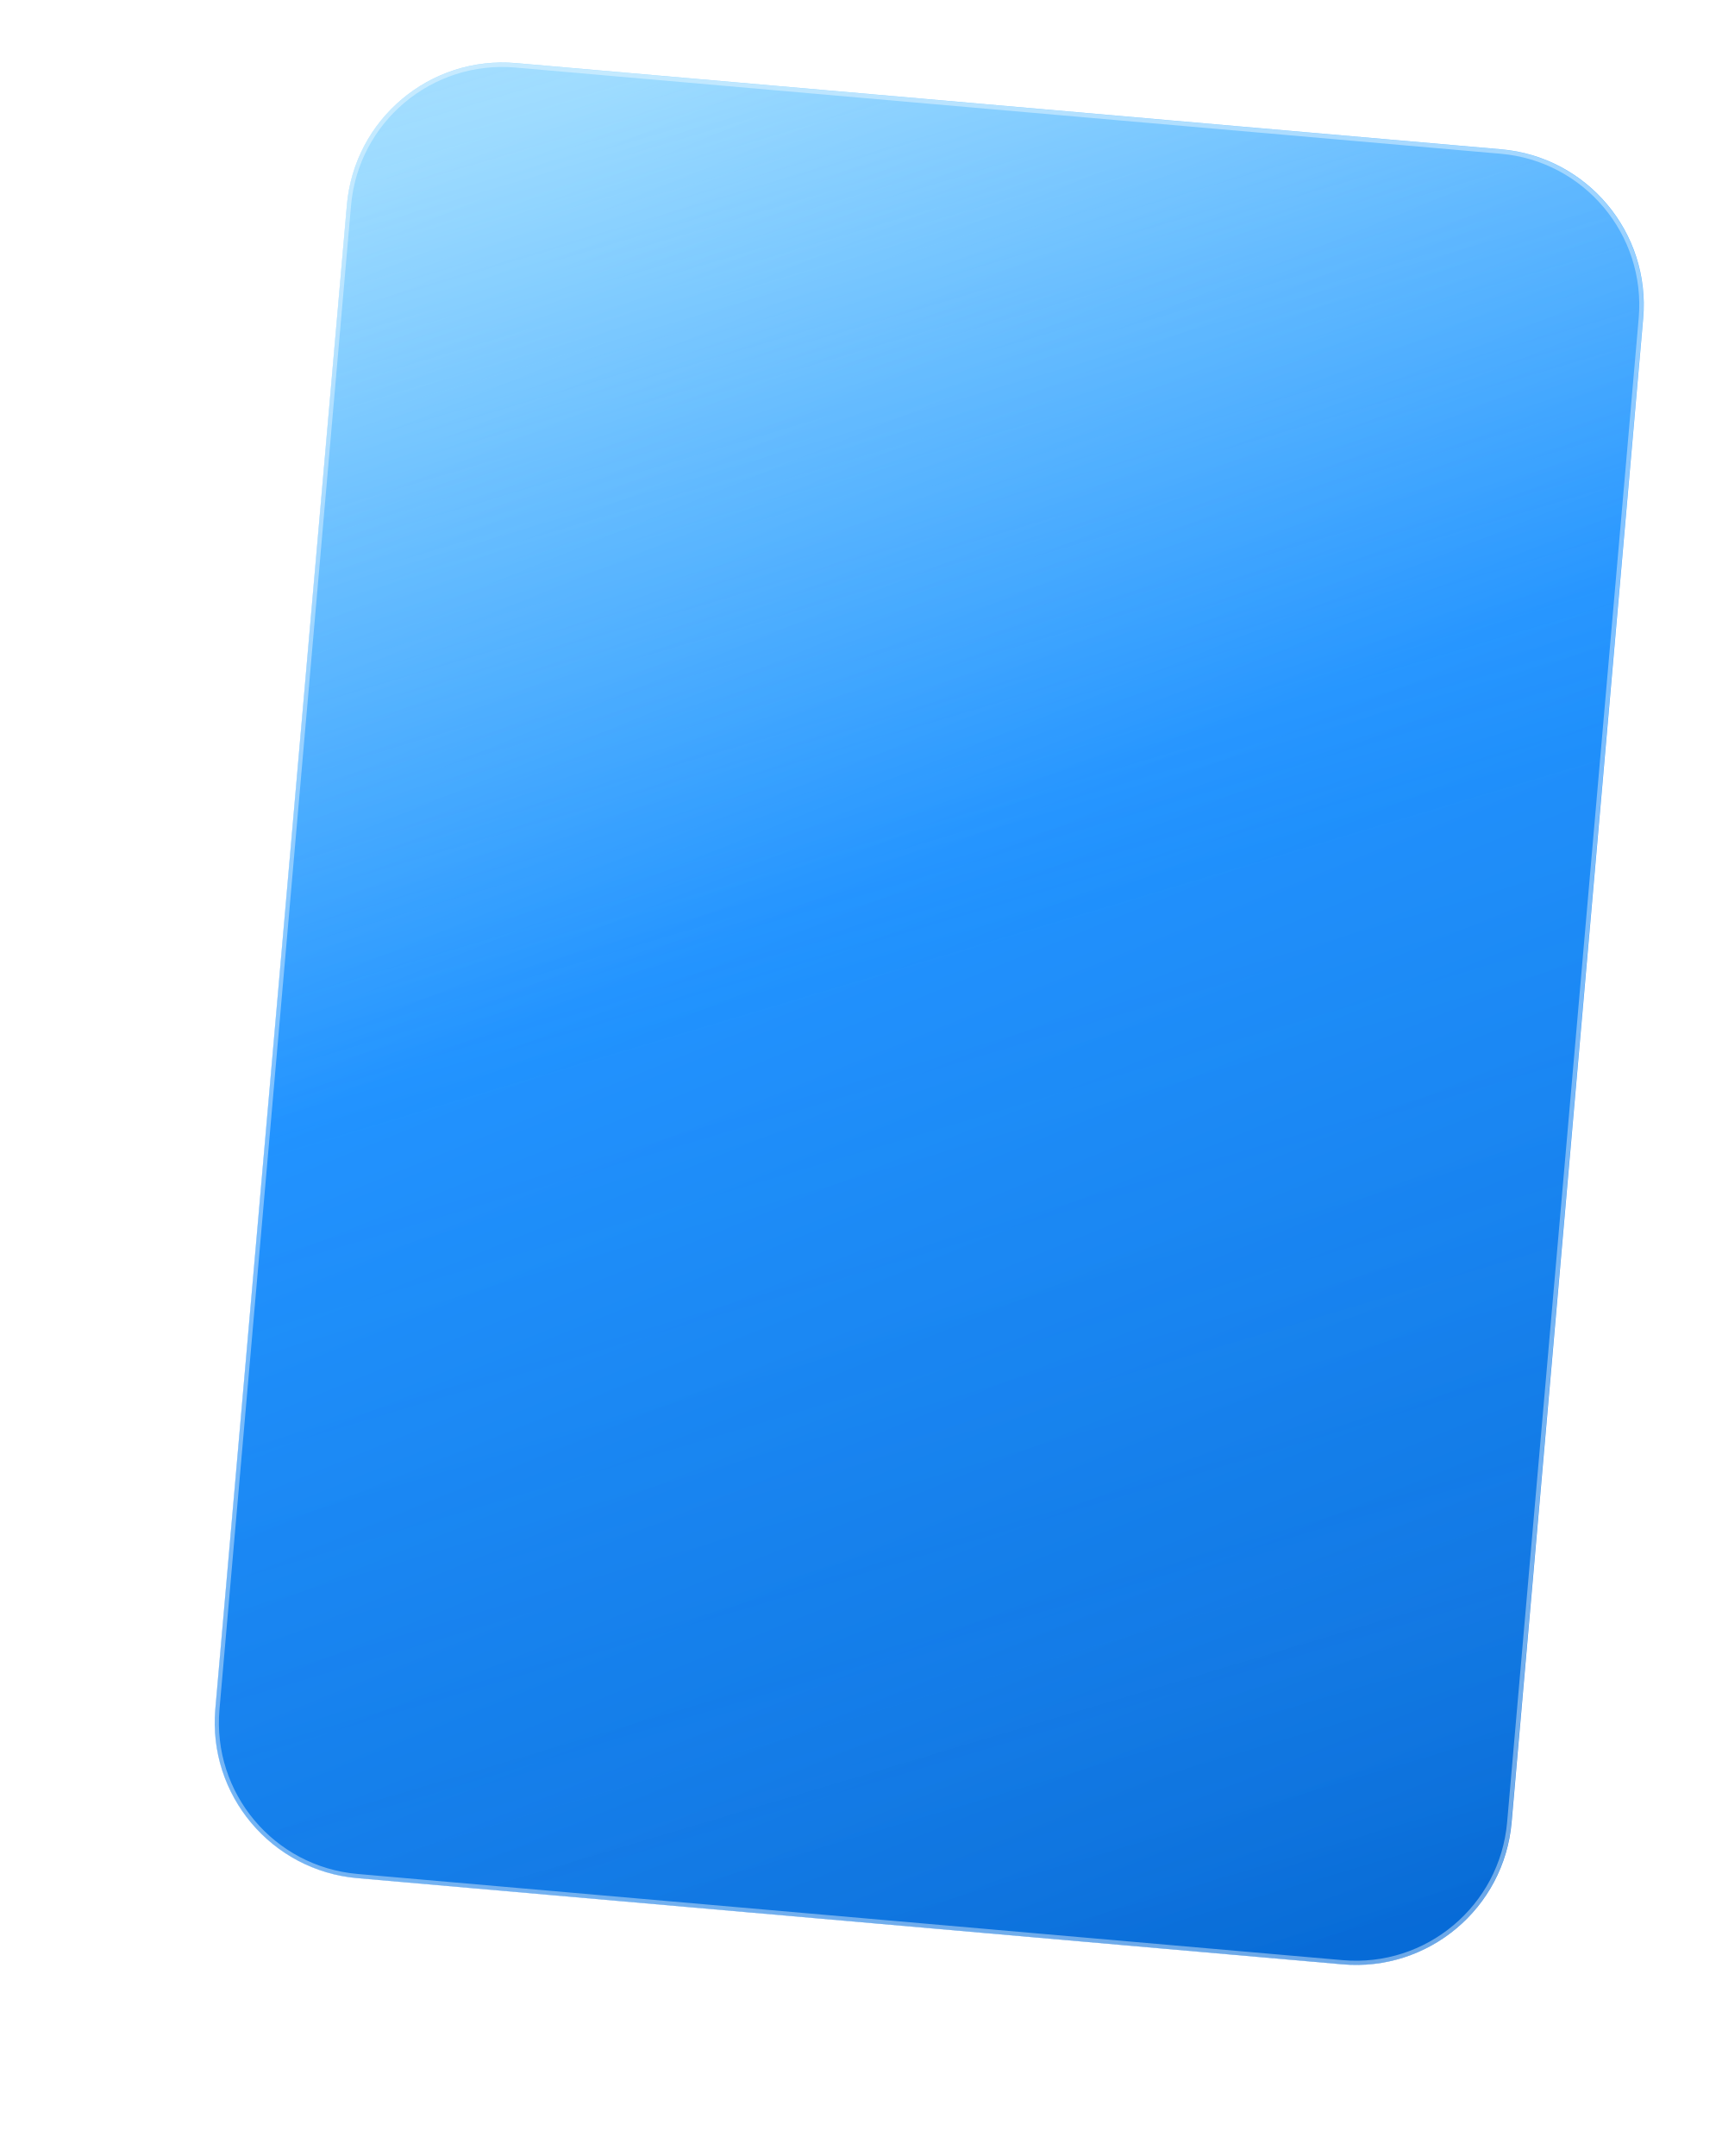
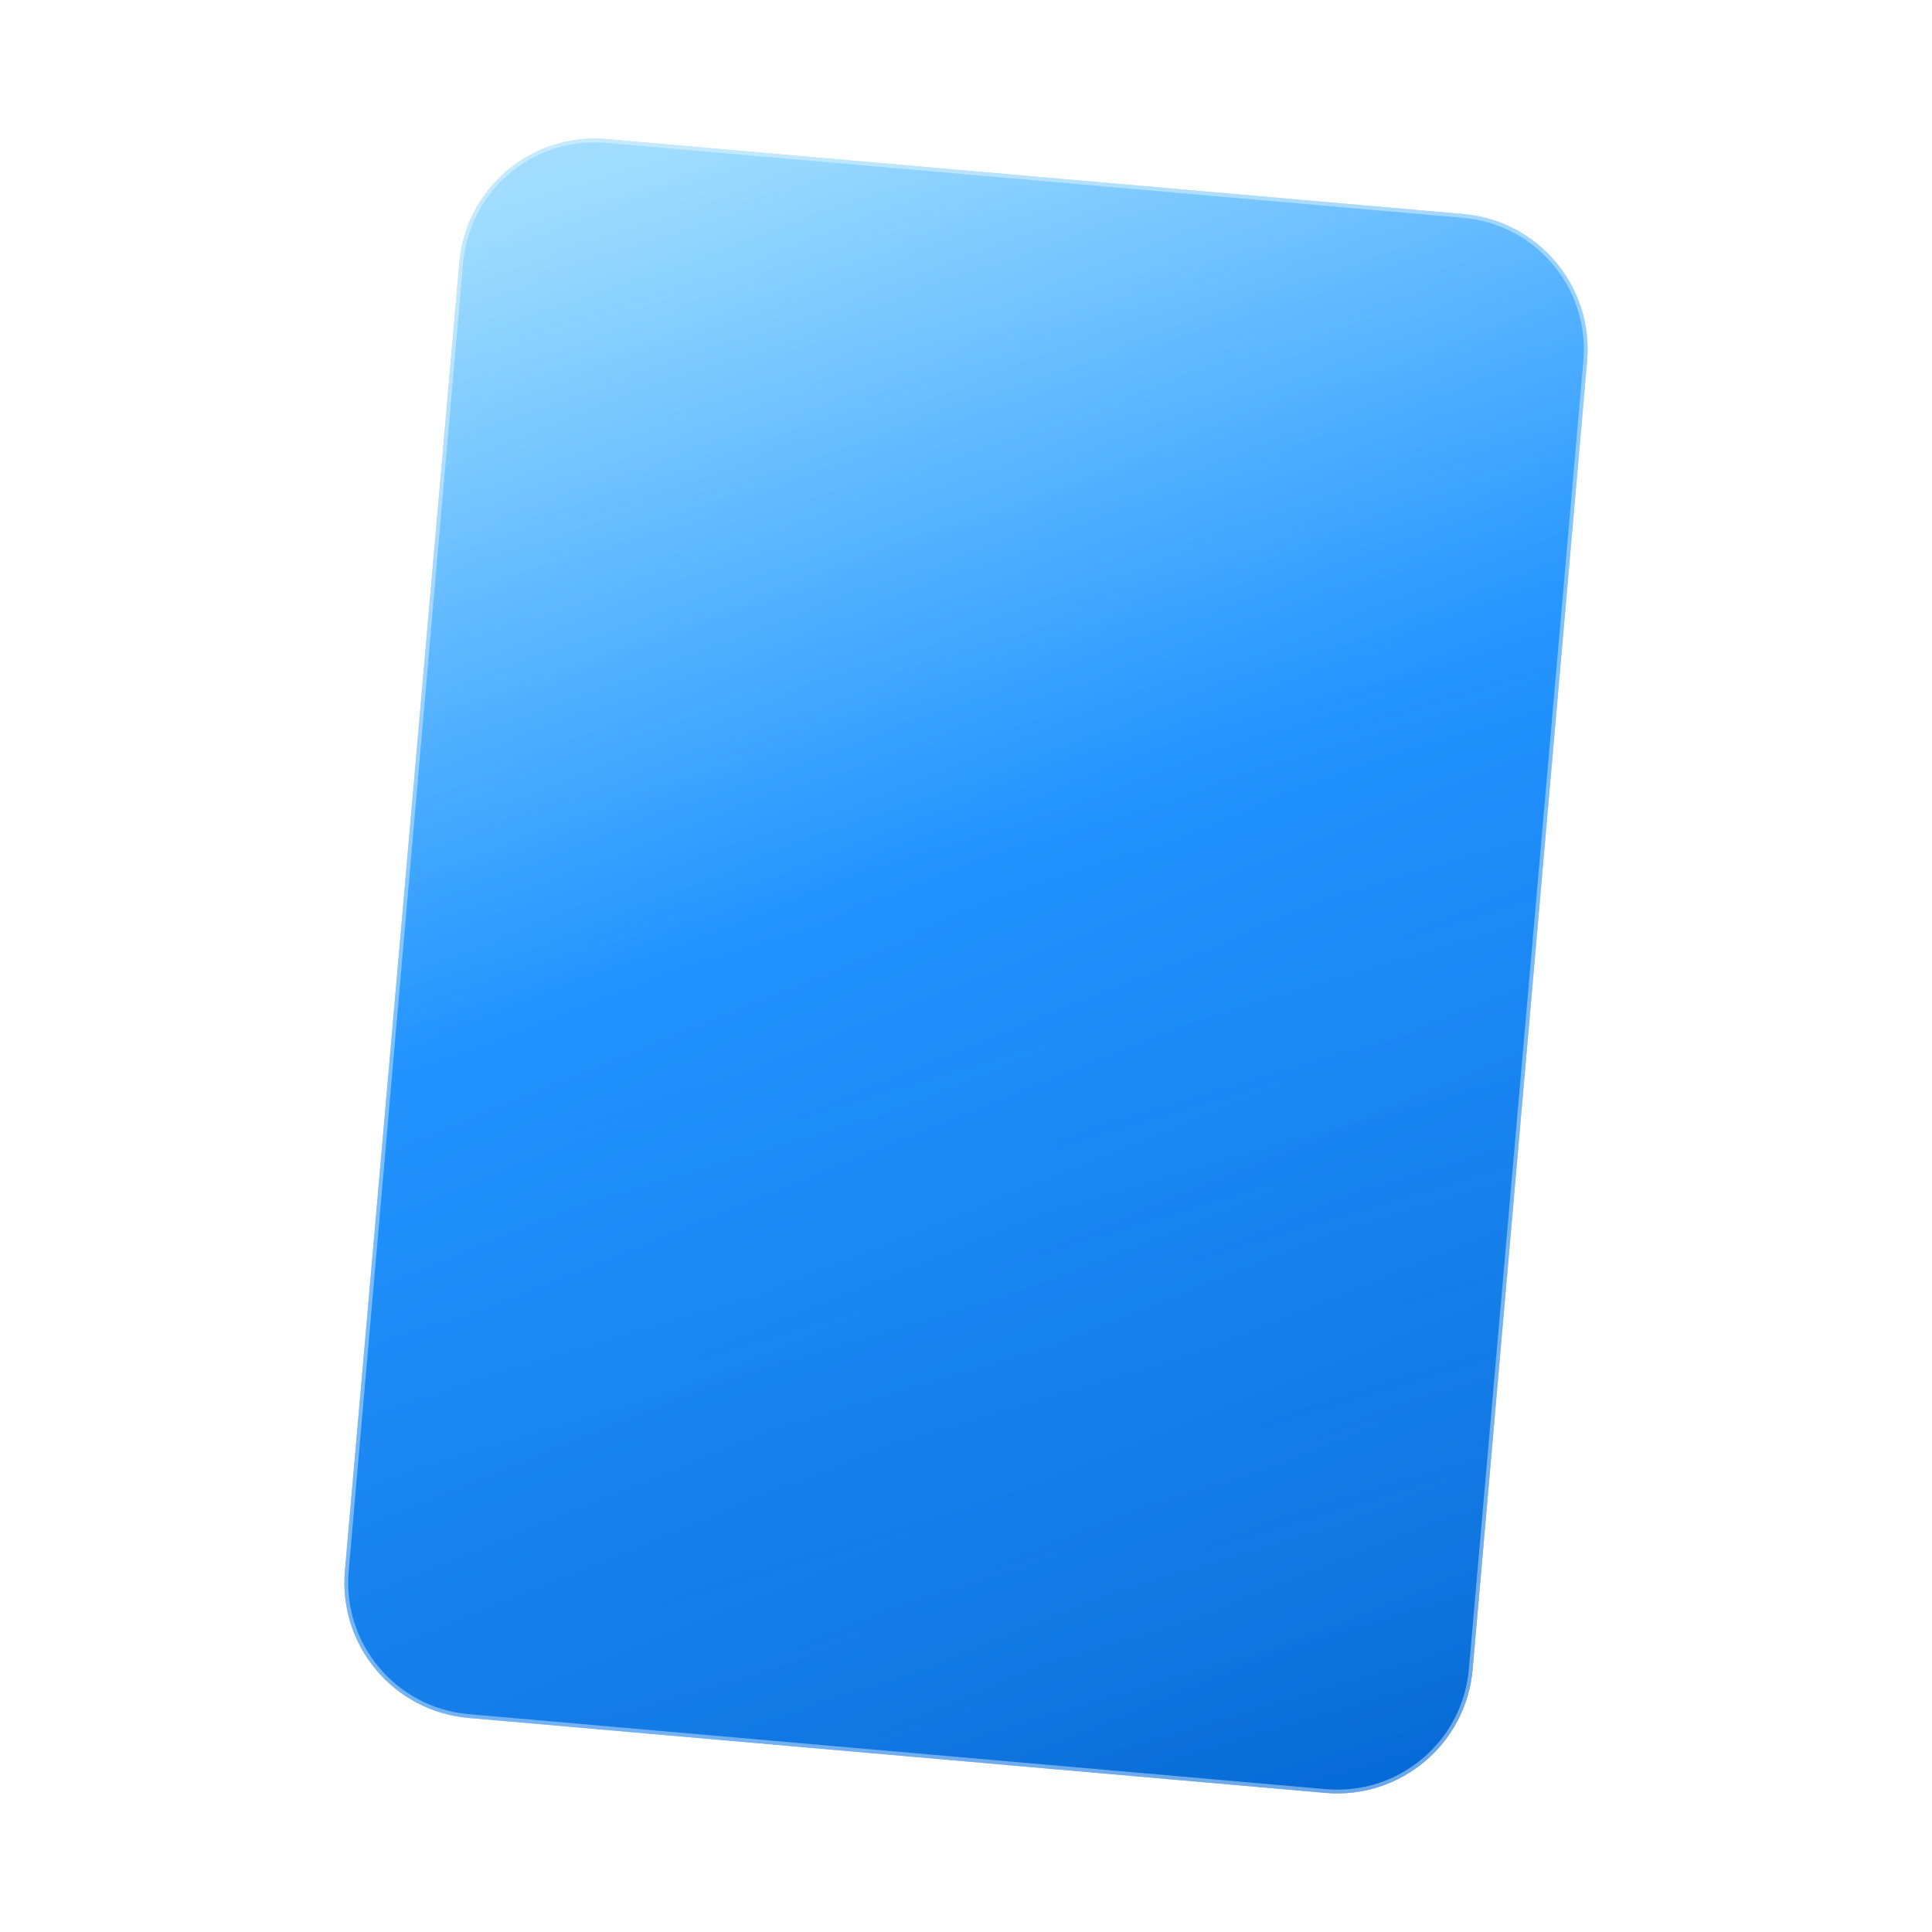
- <svg xmlns="http://www.w3.org/2000/svg" width="397" height="497" viewBox="0 0 397 497" fill="none">
-   <rect x="83.11" y="11.408" width="300" height="420" rx="36" transform="rotate(5 83.11 11.4075)" fill="url(#frontBase)" />
-   <rect x="83.11" y="11.408" width="300" height="420" rx="36" transform="rotate(5 83.11 11.4075)" fill="url(#frontSheen)" />
-   <rect x="83.526" y="11.98" width="299" height="419" rx="35.5" transform="rotate(5 83.5257 11.9797)" stroke="#F7FCFF" stroke-opacity="0.42" stroke-width="1" />
+ <svg xmlns="http://www.w3.org/2000/svg" width="512" height="512" viewBox="0 0 512 512" fill="none">
+   <rect x="106" y="46" width="300" height="420" rx="36" transform="rotate(5 256 256)" fill="url(#frontBase)" />
+   <rect x="106" y="46" width="300" height="420" rx="36" transform="rotate(5 256 256)" fill="url(#frontSheen)" />
+   <rect x="106.5" y="46.5" width="299" height="419" rx="35.5" transform="rotate(5 256 256)" stroke="#F7FCFF" stroke-opacity="0.42" stroke-width="1" />
  <defs>
-     <linearGradient id="frontBase" x1="132" y1="18" x2="343" y2="430" gradientUnits="userSpaceOnUse">
+     <linearGradient id="frontBase" x1="154.89" y1="52.593" x2="365.89" y2="464.592" gradientUnits="userSpaceOnUse">
      <stop stop-color="#73CCFF" />
      <stop offset="0.42" stop-color="#1A8FFF" />
      <stop offset="1" stop-color="#086EDB" />
    </linearGradient>
-     <linearGradient id="frontSheen" x1="142" y1="0" x2="317" y2="442" gradientUnits="userSpaceOnUse">
+     <linearGradient id="frontSheen" x1="164.89" y1="34.593" x2="339.89" y2="476.592" gradientUnits="userSpaceOnUse">
      <stop stop-color="white" stop-opacity="0.34" />
      <stop offset="0.20" stop-color="#D7EEFF" stop-opacity="0.20" />
      <stop offset="0.48" stop-color="#8ECFFF" stop-opacity="0.06" />
      <stop offset="0.78" stop-color="white" stop-opacity="0.018" />
      <stop offset="1" stop-color="#00489E" stop-opacity="0.08" />
    </linearGradient>
  </defs>
</svg>
